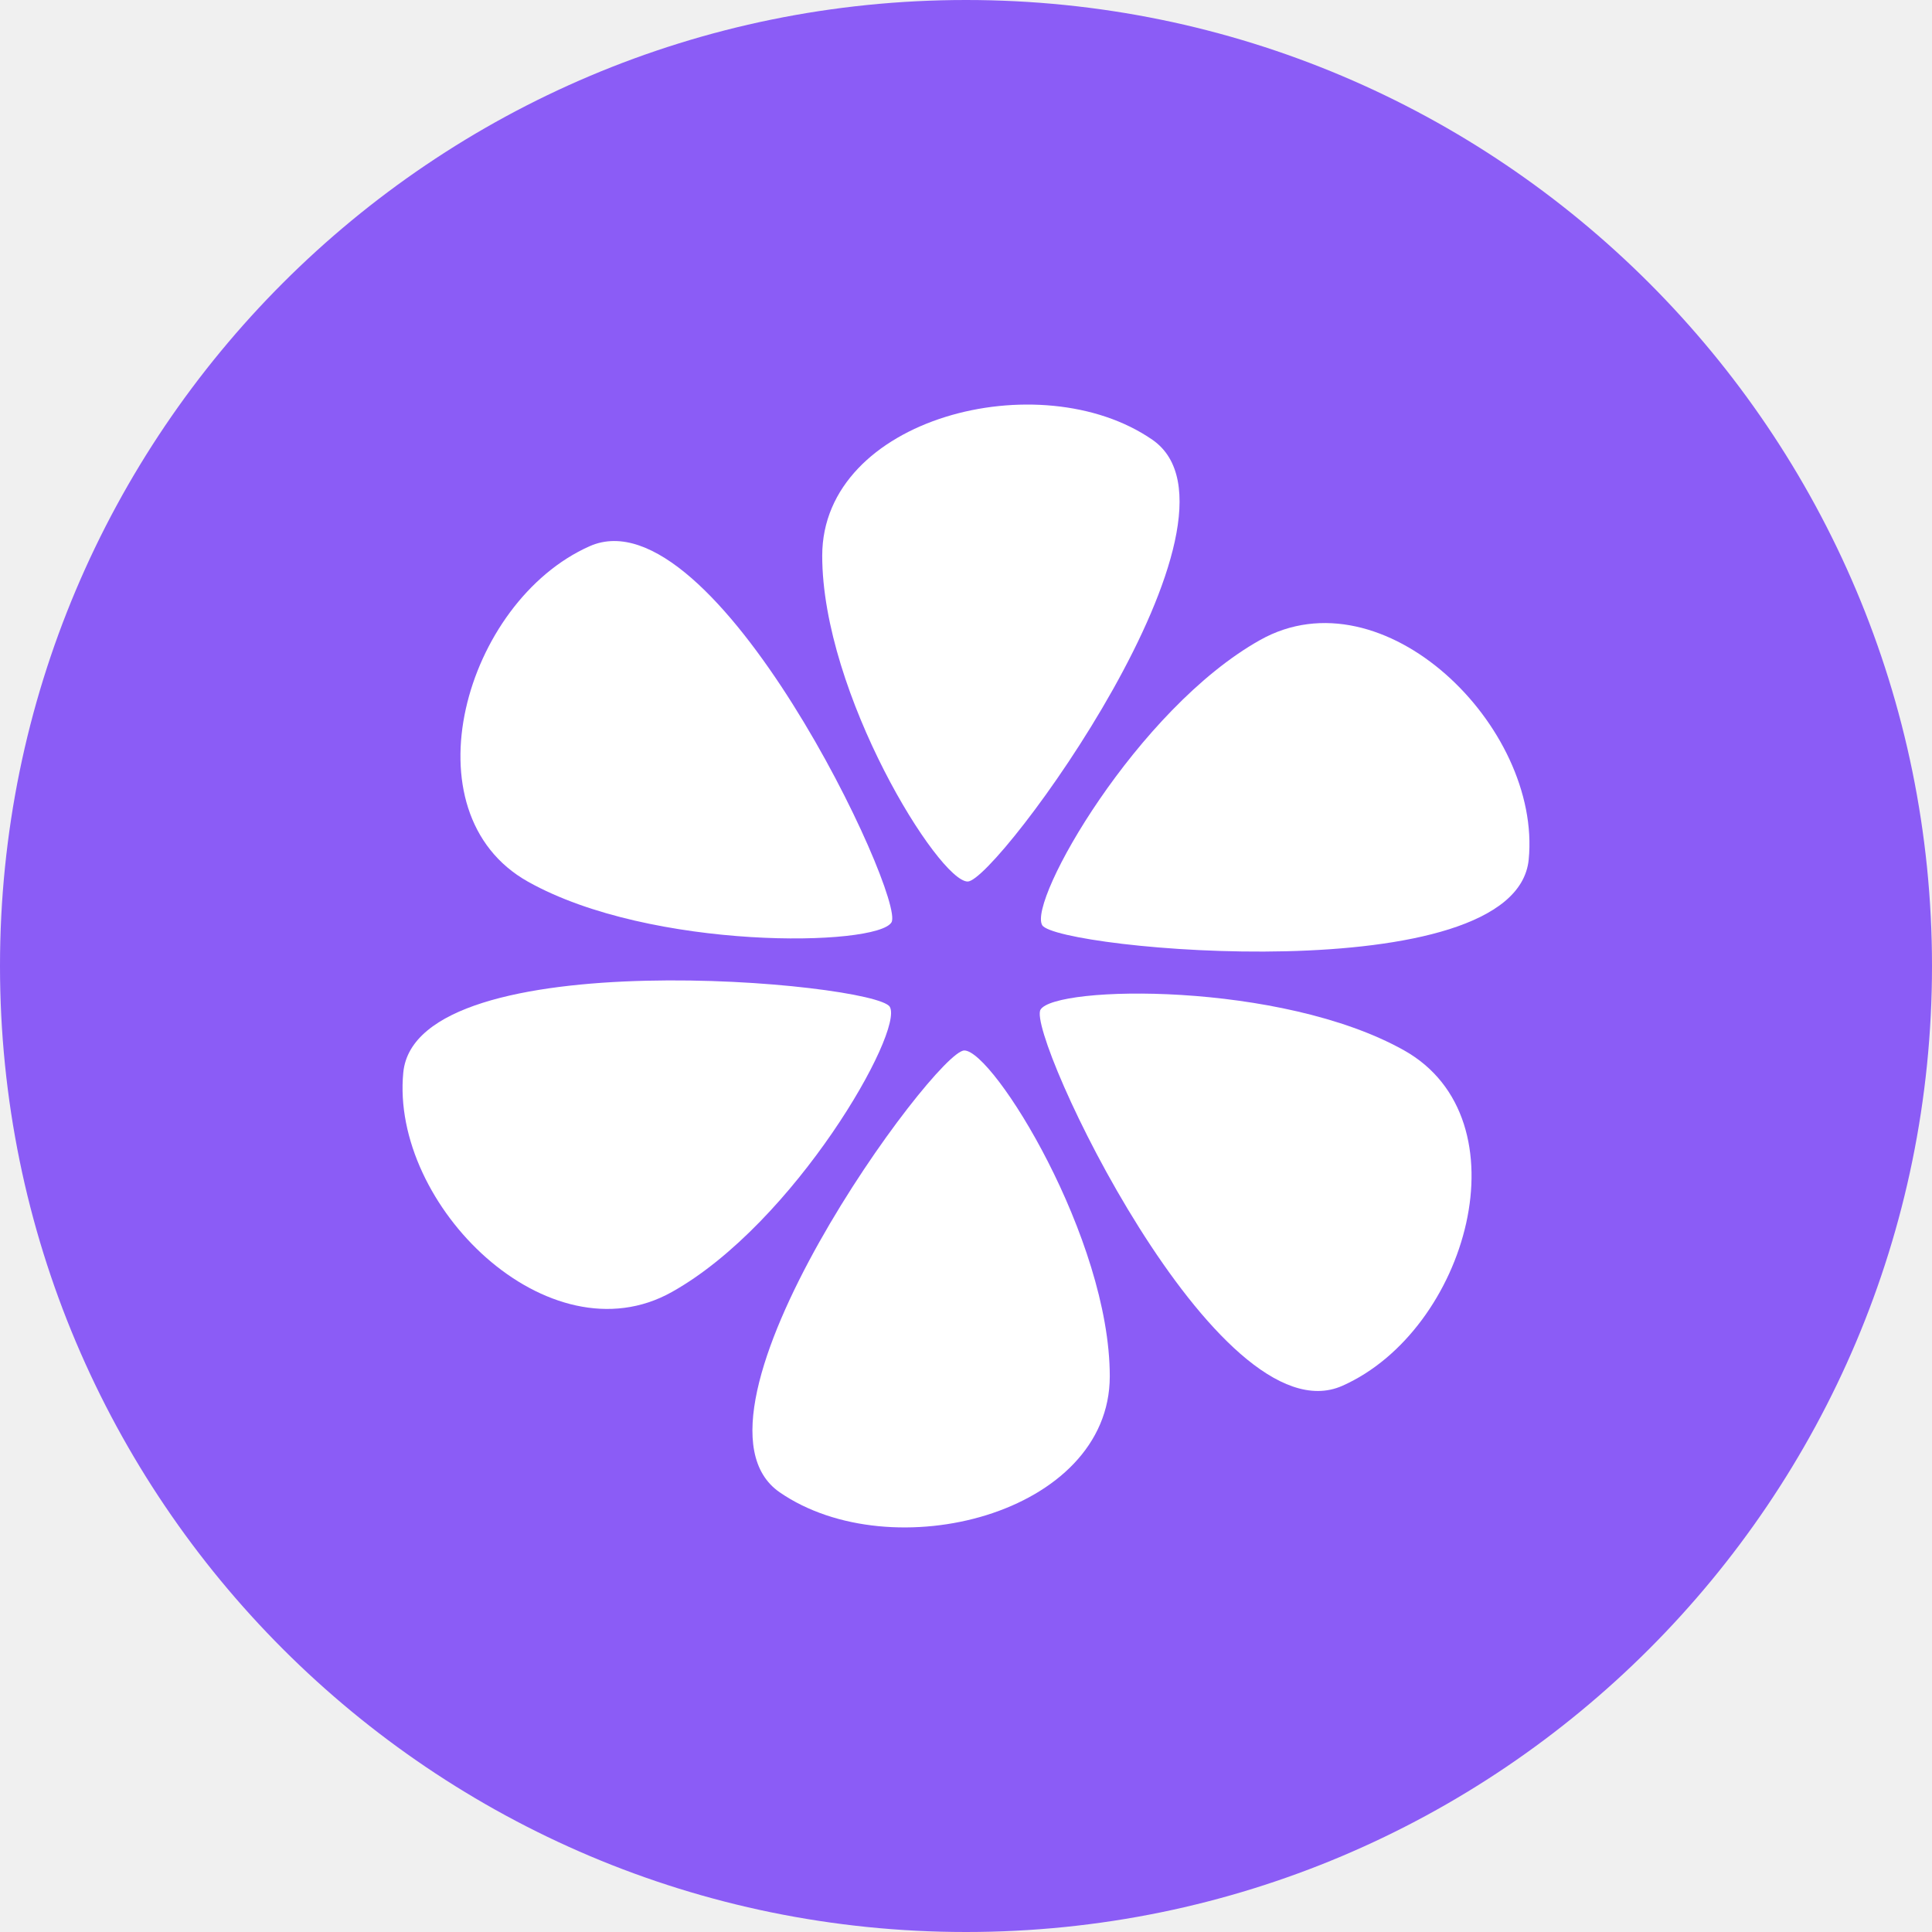
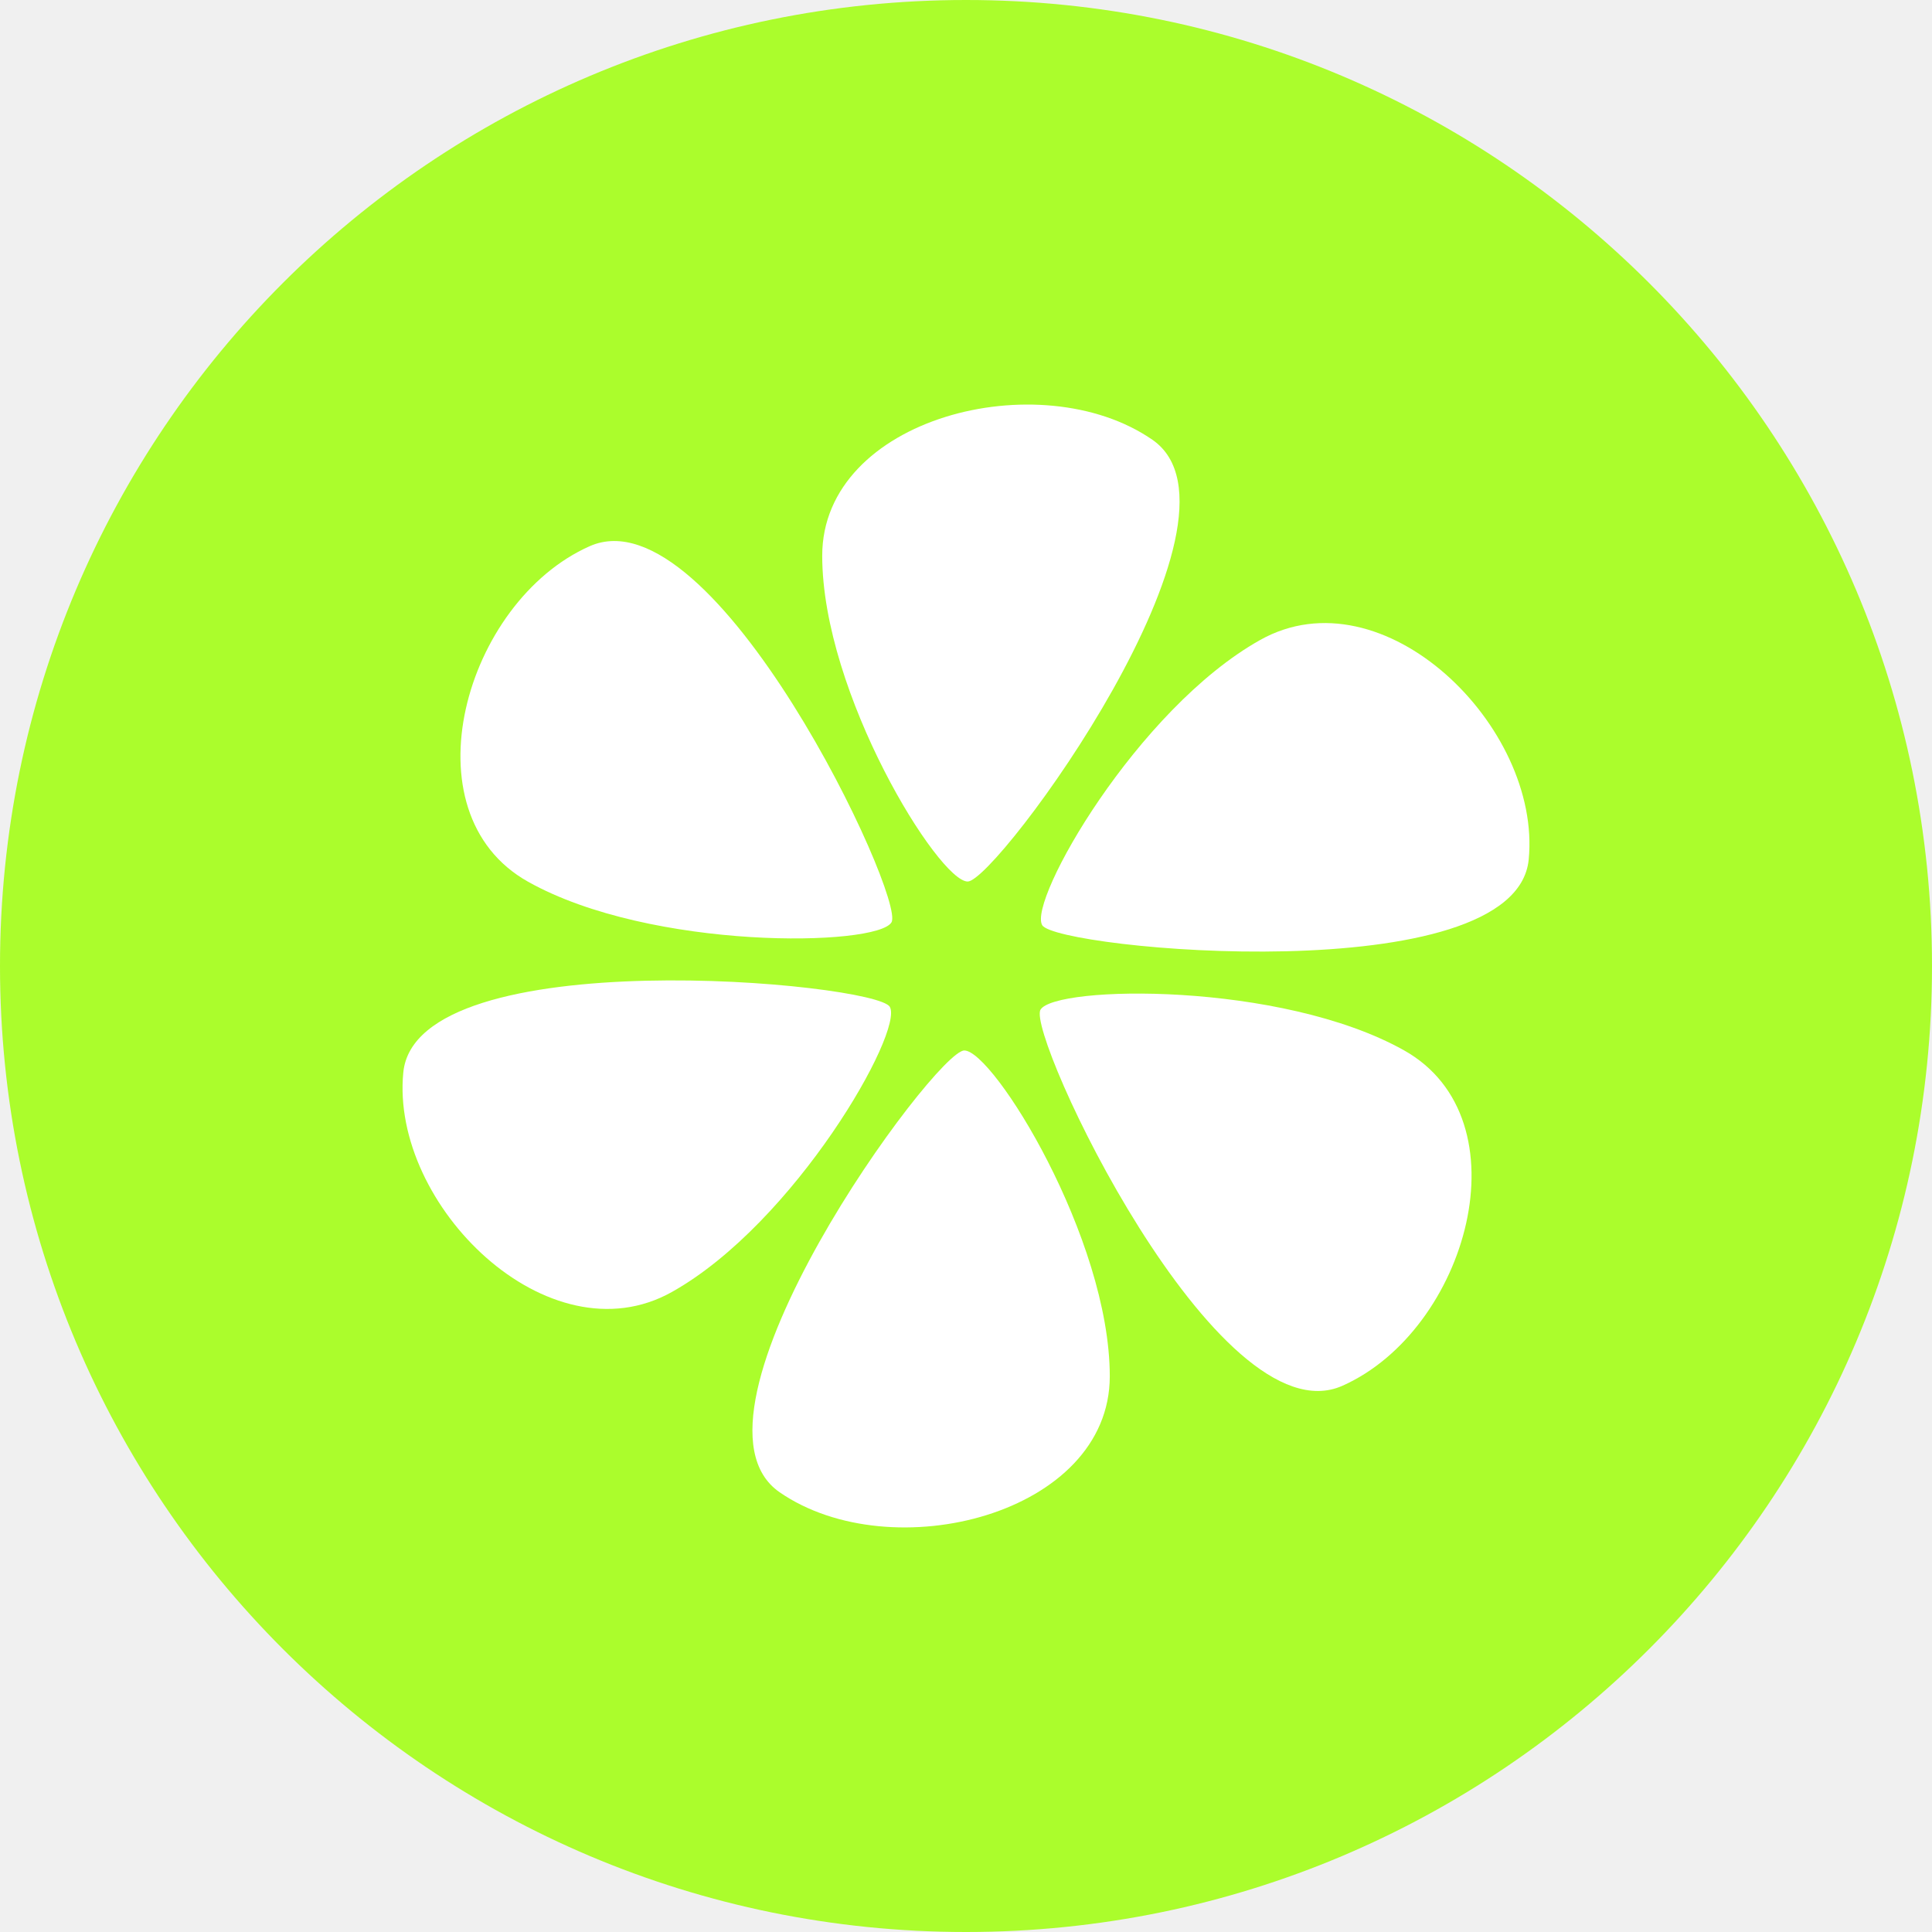
<svg xmlns="http://www.w3.org/2000/svg" width="600" height="600" viewBox="0 0 600 600" fill="none">
-   <circle cx="300" cy="300" r="300" fill="#8B5CF6" />
+   <circle cx="300" cy="300" r="300" fill="#abfd2c" />
  <path d="M276.86 286.438C272.365 293.996 202.247 295.266 163.994 273.828C125.741 252.39 144.326 186.841 183.125 169.629C221.925 152.417 281.355 278.881 276.86 286.438Z" fill="white" />
  <path d="M276.329 312.672C280.824 320.23 246.899 379.808 208.646 401.246C170.393 422.684 121.204 374.287 125.248 333.065C129.292 291.842 271.834 305.114 276.329 312.672Z" fill="white" />
  <path d="M299.469 326.234C308.46 326.234 344.651 384.543 344.651 427.418C344.651 470.294 276.878 487.446 242.122 463.435C207.366 439.425 290.479 326.233 299.469 326.234Z" fill="white" />
  <path d="M323.14 313.567C327.635 306.008 397.754 304.739 436.006 326.177C474.259 347.615 455.675 413.163 416.875 430.375C378.074 447.587 318.645 321.124 323.14 313.567Z" fill="white" />
  <path d="M323.671 287.328C319.176 279.77 353.101 220.192 391.354 198.753C429.608 177.315 478.796 225.713 474.753 266.935C470.709 308.158 328.166 294.886 323.671 287.328Z" fill="white" />
  <path d="M300.53 273.766C291.539 273.766 255.348 215.457 255.348 172.581C255.348 129.705 323.121 112.554 357.877 136.565C392.634 160.575 309.52 273.767 300.53 273.766Z" fill="white" />
</svg>
